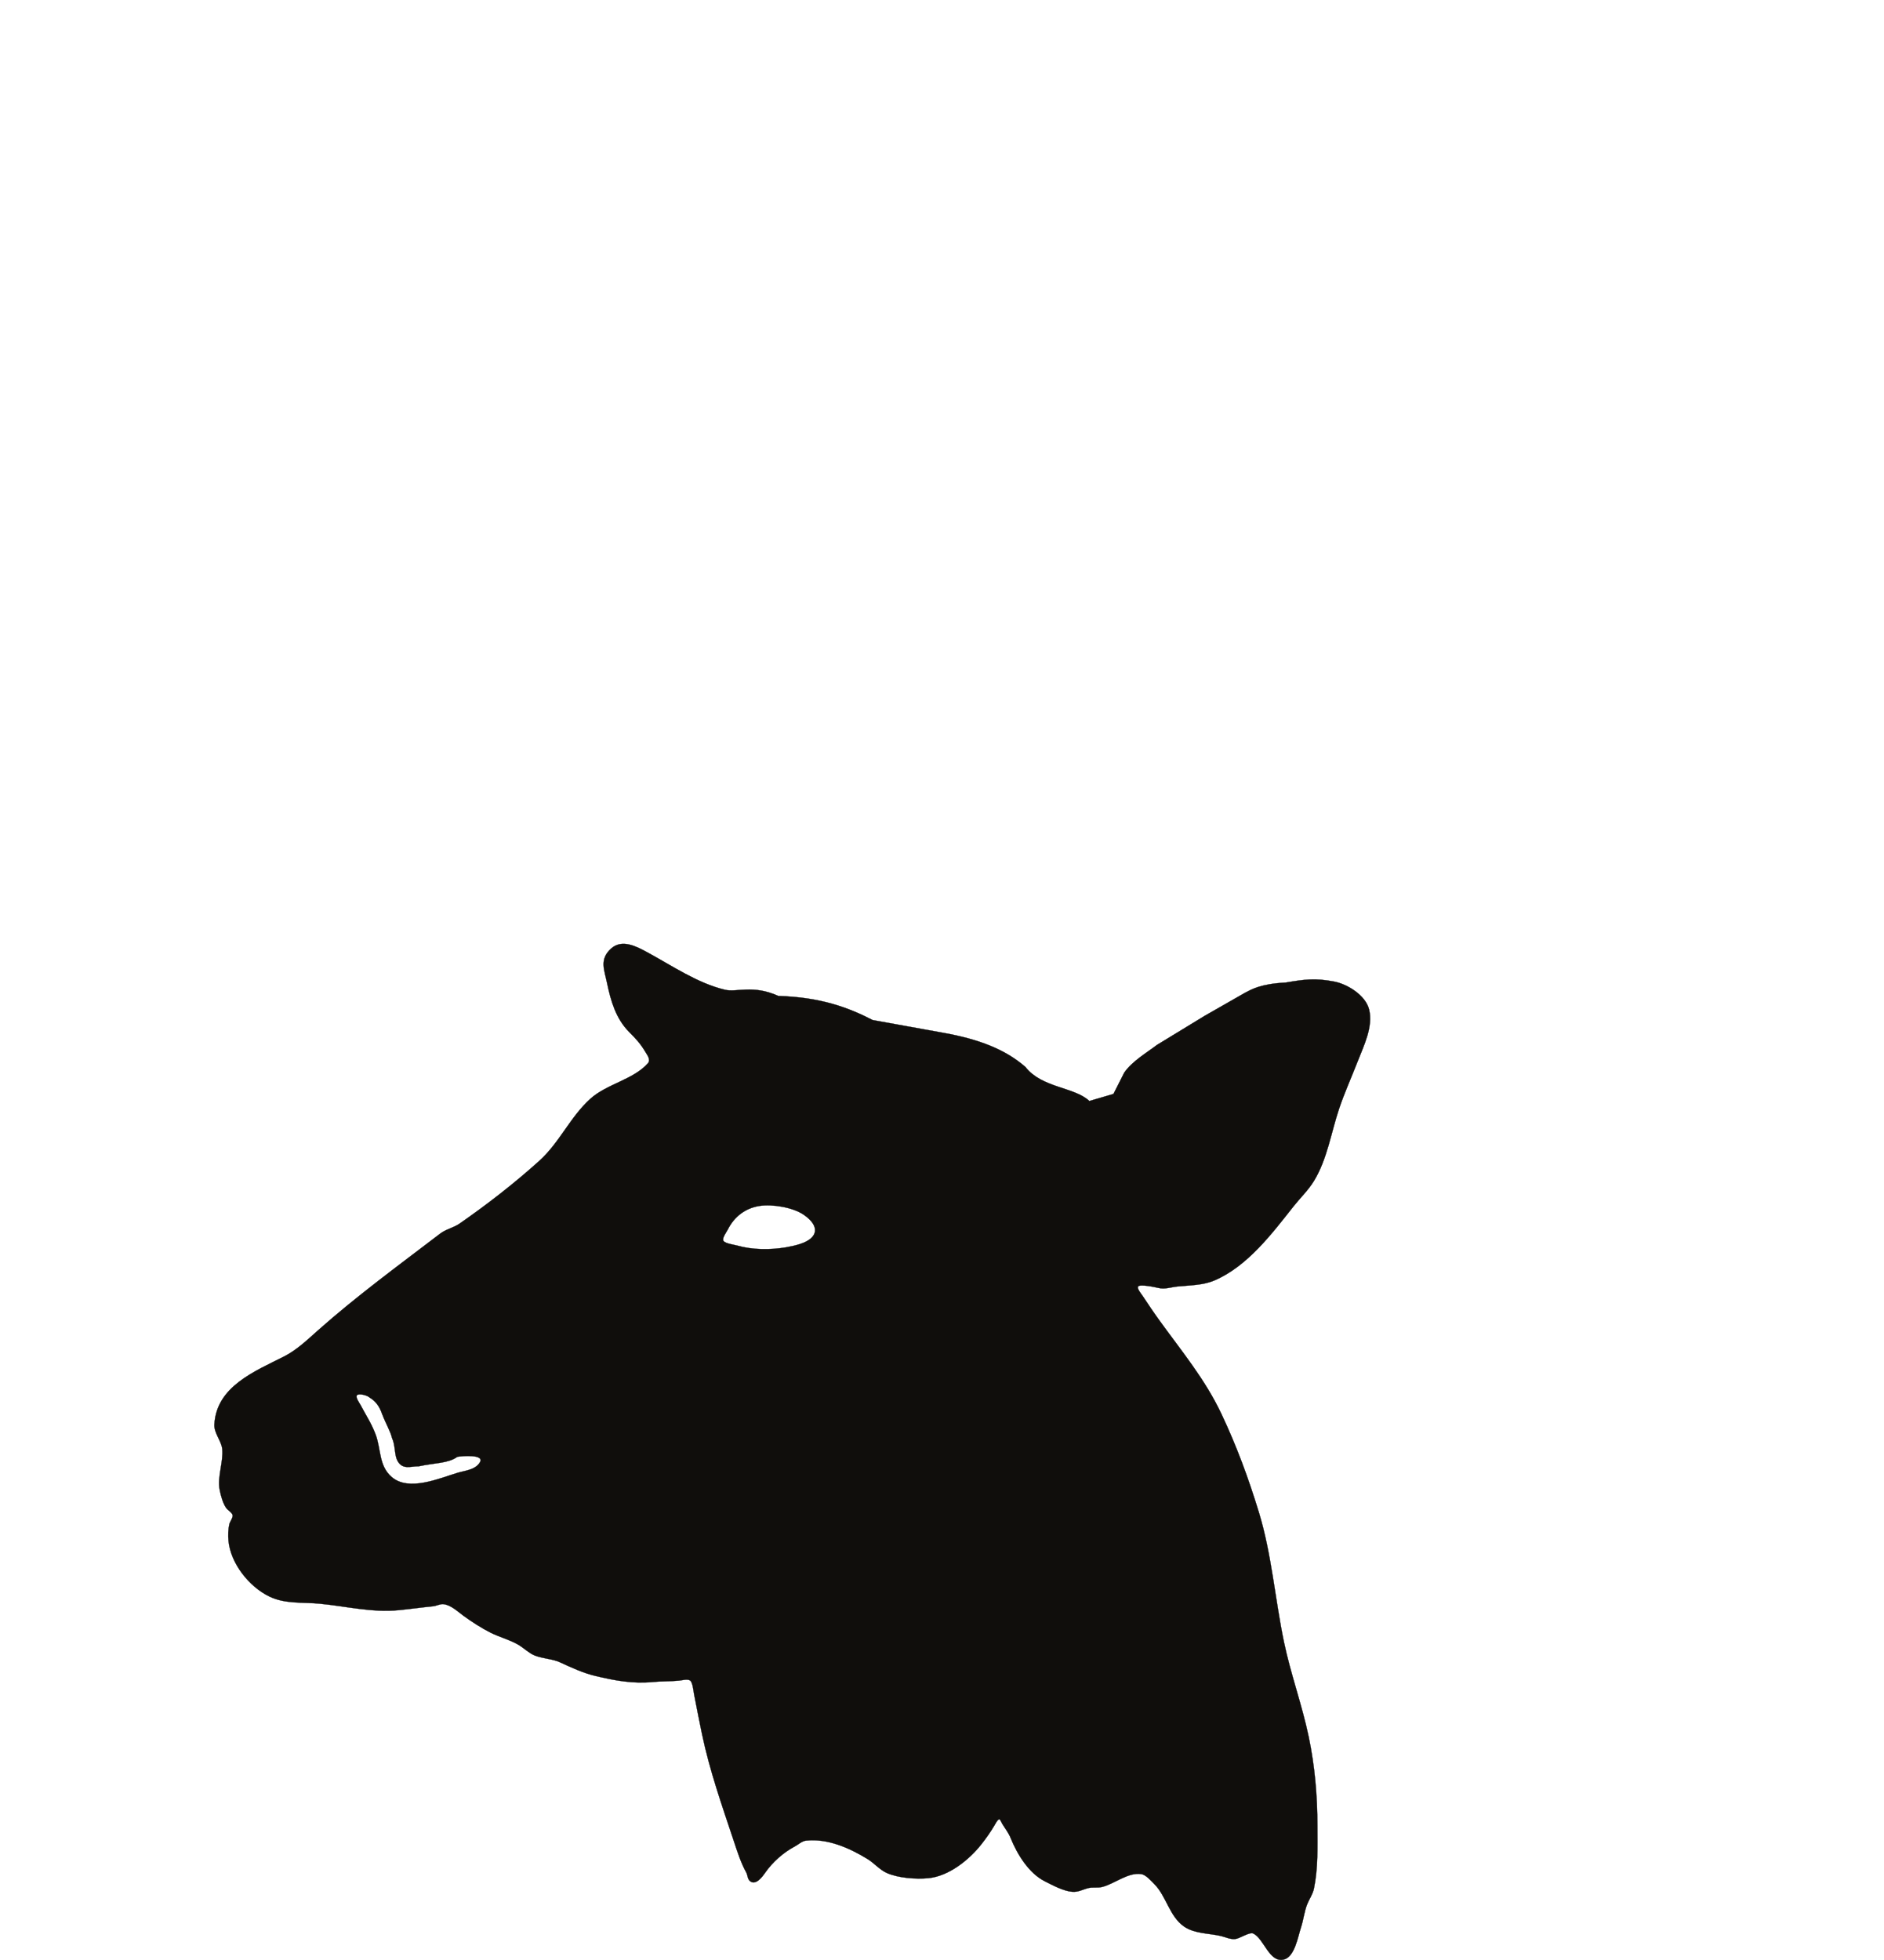
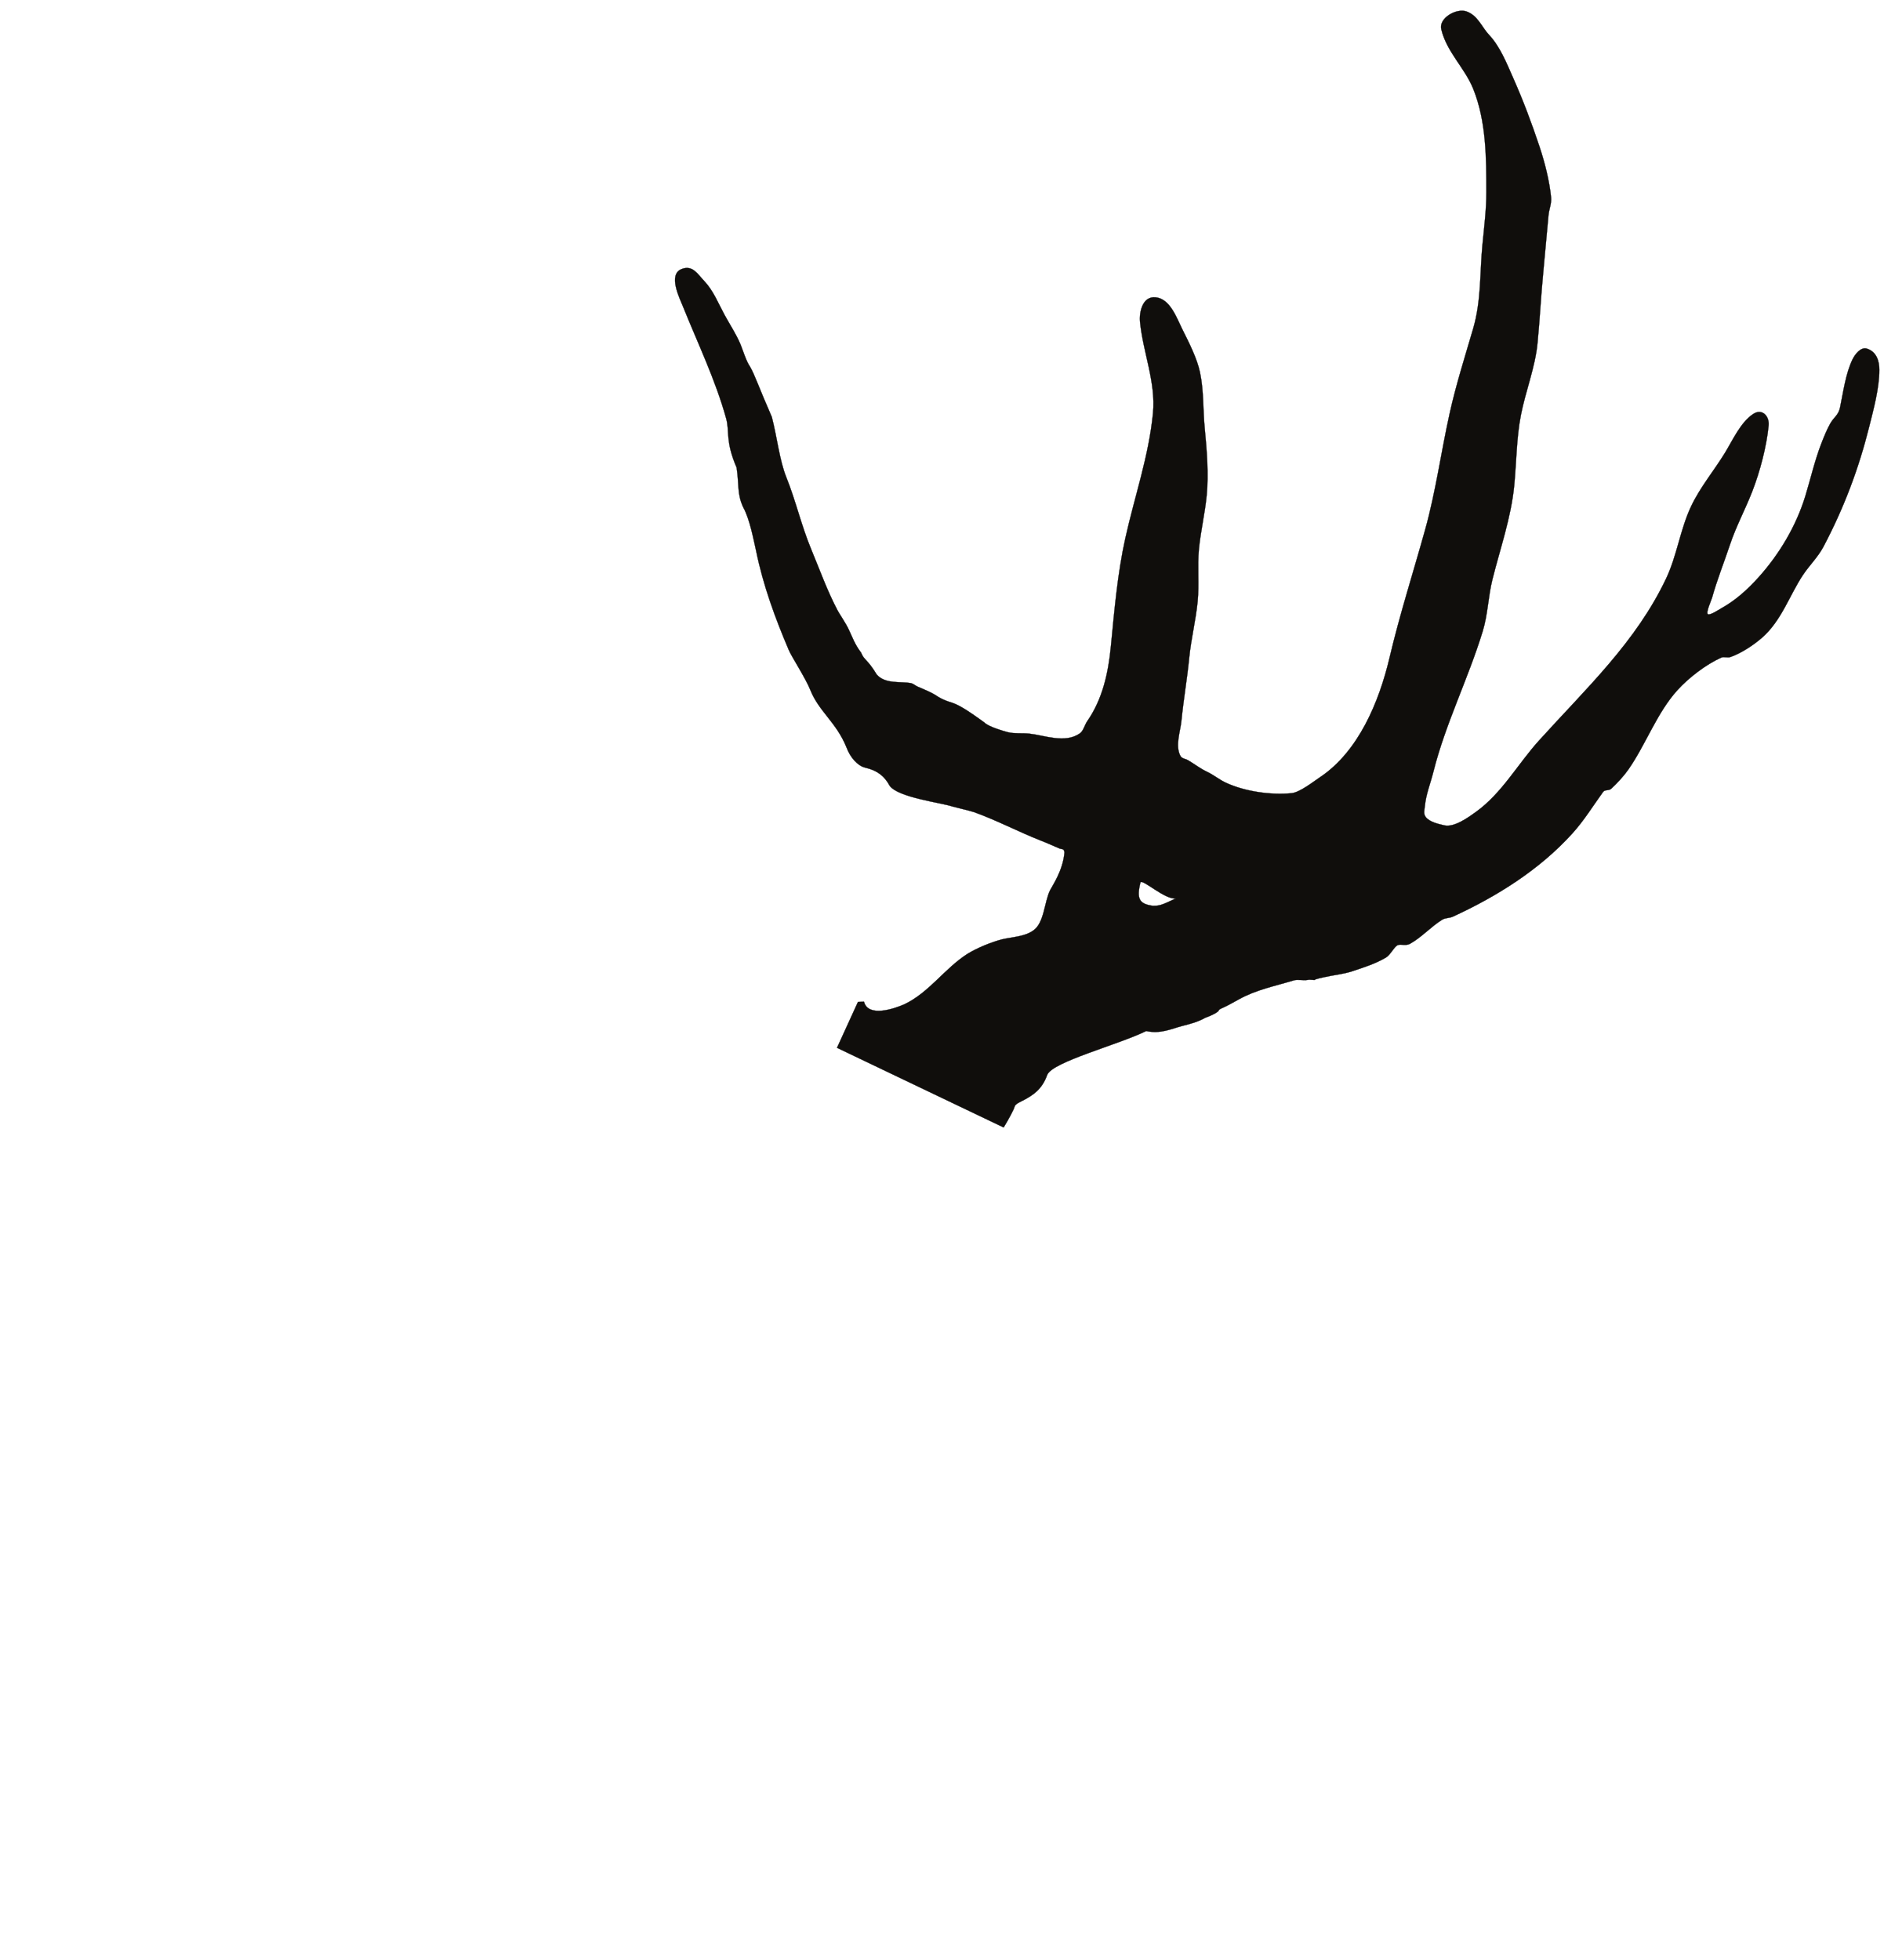
<svg xmlns="http://www.w3.org/2000/svg" xml:space="preserve" width="6.987in" height="7.272in" style="fill-rule:evenodd;image-rendering:optimizeQuality;shape-rendering:geometricPrecision;text-rendering:geometricPrecision" viewBox="0 0 6986.942 7479.489" version="1.1">
  <g transform="translate(-428.7951,-1985.503)">
-     <path d="M 3659 5878 C 3564 5829 3459 5791 3299 5786 C 3201 5742 3140.885 5773.175 3095.822 5762.554 C 2991.102 5737.826 2892.877 5670.333 2799.372 5619.663 C 2758.831 5597.701 2702.976 5567.389 2661.025 5605.263 C 2615.57 5646.295 2634.888 5685.823 2645.387 5736.196 C 2659.494 5803.983 2679.036 5872.786 2730.198 5923.948 C 2756.534 5950.283 2772.987 5968.07 2792.377 6000.531 C 2799.764 6012.908 2812.857 6029.952 2801.84 6042.527 C 2746.949 6105.251 2644.869 6121.632 2581.973 6178.401 C 2504.499 6248.34 2464.769 6345.182 2386.807 6415.563 C 2292.259 6500.916 2187.55 6582.146 2082.944 6654.774 C 2060.091 6670.66 2031.26 6675.947 2008.83 6693.067 C 1851.542 6813.227 1690.053 6931.143 1541.92 7062.816 C 1501.981 7098.317 1461.394 7137.3 1413.455 7161.635 C 1300.868 7218.797 1154.586 7276.385 1147.063 7421.845 C 1145.402 7454.009 1174.202 7484.916 1177.12 7514.904 C 1182.015 7565.255 1157.6 7620.984 1167.238 7670.542 C 1171.413 7692.013 1179.375 7721.632 1191.939 7739.716 C 1198.194 7748.733 1213.429 7756.367 1216.644 7766.889 C 1219.288 7775.537 1206.427 7792.458 1204.293 7801.476 C 1199.615 7821.289 1199.021 7845.35 1200.998 7865.708 C 1209.402 7952.123 1279.676 8040.34 1356.636 8077.746 C 1417.676 8107.415 1484.495 8099.038 1549.329 8105.338 C 1649.973 8115.121 1748.274 8139.998 1850.723 8130.043 C 1894.411 8125.796 1937.824 8119.472 1981.656 8115.22 C 1993.69 8114.059 2008.548 8105.956 2020.361 8106.996 C 2048.952 8109.441 2075.904 8135.453 2097.767 8151.46 C 2129.028 8174.363 2166.944 8198.798 2201.523 8216.089 C 2234.909 8232.79 2272.814 8242.497 2305.283 8260.977 C 2326.997 8273.354 2346.902 8293.857 2369.515 8302.973 C 2399.473 8315.03 2436.921 8315.647 2465.862 8328.912 C 2509.61 8348.973 2554.327 8370.02 2601.732 8381.213 C 2675.008 8398.504 2743.835 8411.575 2819.13 8404.26 C 2852.558 8400.999 2886.501 8402.211 2919.999 8398.9 C 2930.696 8397.864 2952.288 8391.933 2961.999 8398.085 C 2972.547 8404.729 2975.363 8439.392 2977.66 8451.201 C 2987.42 8501.399 2997.248 8551.673 3007.702 8601.894 C 3036.753 8741.254 3084.677 8877.273 3129.592 9011.985 C 3142.784 9051.612 3156.224 9094.031 3176.529 9130.568 C 3182.83 9141.932 3180.879 9156.408 3192.167 9164.736 C 3213.264 9180.347 3237.23 9148.774 3248.175 9133.037 C 3276.952 9091.586 3318.43 9054.675 3362.628 9031.33 C 3376.09 9024.214 3388.986 9011.246 3404.624 9009.517 C 3486.742 9000.4 3570.167 9037.258 3639.317 9079.505 C 3665.328 9095.414 3685.587 9120.66 3713.427 9133.037 C 3756.684 9152.26 3824.398 9157.399 3871.537 9152.8 C 3949.552 9145.216 4026.505 9083.433 4073.297 9024.34 C 4091.404 9001.463 4108.154 8977.745 4123.099 8952.698 C 4126.09 8947.73 4135.945 8927.993 4142.467 8927.993 C 4145.853 8927.993 4151.88 8942.519 4153.587 8945.284 C 4164.973 8963.962 4177.423 8979.132 4185.701 8999.635 C 4210.429 9061.075 4255.118 9134.199 4316.215 9164.736 C 4346.969 9180.126 4385.114 9201.296 4419.971 9204.682 C 4443.095 9206.93 4460.116 9196.084 4481.731 9190.675 C 4498.927 9186.374 4516.737 9190.549 4533.613 9186.572 C 4581.141 9175.334 4633.243 9129.357 4684.306 9137.162 C 4701.75 9139.833 4721.933 9163.25 4733.715 9175.037 C 4779.913 9221.231 4791.449 9298.435 4847.357 9337.269 C 4887.304 9365.01 4943.037 9362.838 4988.168 9373.486 C 5006.031 9377.711 5023.597 9386.85 5042.519 9385.021 C 5059.886 9383.341 5097.117 9356.933 5111.692 9364.023 C 5152.526 9383.886 5172.664 9476.278 5227.802 9463.261 C 5269.947 9453.303 5282.004 9375.585 5293.688 9340.552 C 5303.398 9311.401 5306.137 9280.003 5317.551 9251.619 C 5325.802 9231.112 5338.427 9214.659 5343.097 9192.327 C 5359.353 9114.285 5356.263 9032.491 5356.263 8952.697 C 5356.263 8838.388 5346.556 8725.764 5323.334 8614.247 C 5297.791 8491.714 5254.187 8373.824 5228.618 8251.093 C 5194.819 8088.883 5181.654 7915.904 5133.109 7757.005 C 5093.337 7626.837 5048.4 7504.7 4990.221 7381.5 C 4927.543 7248.738 4838.091 7141.595 4752.663 7023.287 C 4730.282 6992.308 4709.752 6961.405 4688.431 6929.413 C 4684.206 6923.062 4668.126 6903.943 4671.535 6895.642 C 4676.229 6884.327 4738.358 6897.642 4748.537 6900.186 C 4774.354 6906.636 4797.379 6897.272 4822.651 6894.826 C 4868.724 6890.354 4920.503 6890.255 4963.467 6871.775 C 5090.126 6817.23 5183.014 6692.918 5265.672 6588.491 C 5291.341 6556.08 5321.333 6527.718 5343.097 6492.144 C 5393.665 6409.359 5408.267 6308.936 5438.602 6217.927 C 5458.934 6156.933 5486.751 6095.565 5510.248 6035.116 C 5533.318 5975.802 5569.905 5903.192 5553.478 5837.482 C 5540.015 5783.6 5471.189 5741.109 5420.495 5731.253 C 5346 5717 5307 5723 5235 5735 C 5139 5740 5105 5761 5080 5774 C 5028.667 5803.333 4977.333 5832.667 4926 5862 C 4865.333 5899 4804.667 5936 4744 5973 C 4709 6000 4649 6035 4619 6079 C 4605.333 6106 4591.667 6133 4578 6160 C 4547.333 6169 4516.667 6178 4486 6187 C 4429 6133 4305 6138 4242 6057 C 4164 5989 4063 5951 3930 5927 Z Z Z Z Z M 3226.761 6587.575 C 3173.127 6596.101 3130.86 6628.535 3106.426 6677.426 C 3102.053 6686.196 3082.933 6711.392 3089.801 6720.855 C 3097.386 6731.282 3130.536 6735.331 3142.765 6738.79 C 3200.971 6755.293 3268.658 6755.518 3328.049 6745.438 C 3346.331 6742.325 3364.761 6738.272 3382.399 6732.565 C 3451.596 6710.108 3459.005 6664.779 3396.876 6621.616 C 3355.519 6592.889 3276.369 6579.696 3226.762 6587.574 Z M 1691.671 7309.487 C 1683.884 7316.797 1701.321 7340.268 1704.829 7346.912 C 1725.629 7386.318 1745.846 7416.234 1761.888 7458.082 C 1783.873 7515.446 1773.701 7578.985 1823.976 7622.021 C 1889.827 7678.394 2006.14 7626.417 2075.542 7605.689 C 2104.247 7597.118 2143.595 7594.649 2160.704 7565.225 C 2178.075 7535.331 2094 7541 2074 7545 C 2040 7570 1987 7568 1927 7581 C 1897 7580 1862.117 7598.131 1843 7554 C 1834 7529 1837 7499 1825 7473 C 1819 7447 1802 7420 1787 7381 C 1776 7349 1760 7331 1740 7319 C 1731 7310 1699.496 7302.146 1691.671 7309.487 Z" style="fill: rgb(16, 14, 12); stroke: rgb(19, 21, 22); stroke-width: 0.968;" />
+     <path d="M 3523 5984 L 4159 6288 c 19 -31 40 -70 42 -80 c 2 -10 25 -19 34 -24 c 35 -19 70 -40 90 -96 c 18 -50 270 -115 378 -168 c 54 12 95 -8 136 -19 c 37 -9 66 -18 90 -32 c 27 -9 51 -23 51 -28 c 0 -3 13 -9 16 -10 c 20 -9 39 -20 59 -31 c 68 -38 138 -51 210 -73 c 16 -5 37 1 54 -2 c 3 -1 14 -1 21 0 c 1 0 6 1 6.381 -0.345 c 0.619 -2.655 30.956 -9.017 34.587 -9.882 c 36.191 -8.522 72.853 -11.089 108.701 -23.048 c 45.406 -15.143 86.587 -27.817 128.461 -52.301 c 16.503 -9.634 31.25 -41.28 44.05 -46.937 c 12.4 -5.486 31.2 3.631 47.356 -5.337 c 45.653 -25.371 79.745 -65.49 123.524 -92.244 c 11.337 -6.918 27.322 -5.509 39.524 -11.116 c 166.88 -76.488 331.09 -178.762 457.032 -318.267 c 44.69 -49.509 78.362 -104.747 116.926 -158.107 c 7.013 -9.688 21.543 -3.311 31.299 -12.354 c 22.629 -20.998 48.248 -48.716 65.886 -74.114 c 65.985 -95.036 107.737 -214.579 186.099 -301.39 c 42.541 -47.135 109.71 -98.842 167.989 -124.758 c 9.562 -4.248 23.371 1.829 34.587 -2.05 c 41.158 -14.305 88.442 -45.531 121.051 -74.114 c 72.903 -63.935 103.387 -158.823 153.981 -236.347 c 25.223 -38.636 58.278 -69.444 80.29 -111.17 c 77.326 -146.491 133.848 -295.76 174.168 -457.029 c 16.971 -67.882 38.709 -147.417 38.709 -217.398 c 0 -33.185 -10.225 -68.461 -46.937 -80.701 c -24.137 -8.042 -46.568 22.629 -55.585 41.173 c -26.038 53.543 -35.276 124.811 -47.356 182.811 c -6.4 30.796 -23.051 36.259 -37.455 61.764 c -13.314 23.52 -24.358 51.345 -34.191 76.583 c -24.8 63.813 -40.933 134.651 -60.918 200.103 c -34.983 114.45 -99.535 222.663 -179.528 311.276 c -41.528 46 -86.785 86.91 -140.815 116.926 c -8.152 4.545 -43.627 28.164 -51.459 22.651 c -8.572 -6 13.44 -53.581 16.057 -62.994 c 18.949 -68.282 45.851 -135.109 68.331 -202.575 c 23.398 -70.145 58.354 -134.484 84.834 -202.575 c 29.451 -75.771 54.724 -171.116 62.579 -251.985 c 3.432 -35.391 -24.583 -66.777 -59.291 -43.646 c -47.901 31.939 -77.943 99.779 -107.044 147.406 c -42.244 69.101 -94.865 131.284 -129.699 205.044 c -41.352 87.547 -53.806 187.604 -94.716 274.217 c -115.097 243.76 -307.345 421.901 -486.255 620.08 c -80.857 89.577 -140.37 199.634 -239.63 271.326 c -28.362 20.48 -83.253 60.404 -121.051 51.486 c -22.876 -5.41 -55.436 -12.156 -70.827 -31.722 c -9.611 -12.202 -4.594 -28.038 -3.288 -41.577 c 4.549 -46.64 21.272 -85.897 32.537 -130.933 c 45.627 -182.537 133.109 -355.939 188.149 -536.084 c 19.935 -65.242 20.849 -132.758 37.055 -197.634 c 29.524 -118.065 71.371 -236.739 83.181 -358.213 c 8.671 -89.086 8.423 -181.291 25.52 -269.276 c 17.688 -90.903 54.472 -182.198 63.413 -274.217 c 8.869 -91.257 13.341 -182.819 22.236 -274.217 c 6.968 -71.539 12.796 -143.337 19.764 -214.93 c 2.122 -21.886 12.03 -44.503 9.882 -66.701 c -6.229 -63.947 -24.236 -134.453 -44.469 -195.166 c -29.867 -89.577 -62.206 -175.771 -100.472 -261.863 c -24.781 -55.787 -49.333 -118.45 -91.406 -163.463 c -29.227 -31.276 -43.234 -74.872 -87.28 -90.171 c -36.91 -12.811 -105.81 24.777 -95.531 68.35 c 20.381 86.267 89.726 147.425 121.89 227.28 c 49.878 123.882 50.225 264.419 50.225 395.269 c 0 64.712 -8.549 133.101 -14.823 197.634 c -10.526 108.343 -4.522 215.295 -35.402 321.158 c -31.128 106.659 -65.615 214.895 -89.775 323.627 c -32.461 146.145 -53.166 298.613 -93.036 442.206 c -45.531 163.912 -97.657 326.171 -136.712 491.615 c -39.429 167.051 -118.065 357.326 -265.154 455.375 c -26.682 17.813 -77.051 57.882 -108.697 60.945 c -79.227 7.71 -177.253 -6.396 -249.516 -39.524 c -25.097 -11.489 -46.811 -29.87 -71.642 -41.577 c -27.57 -13.021 -48.37 -29.87 -74.111 -44.888 c -10.575 -6.179 -23.101 -5.189 -29.227 -17.295 c -19.836 -39.105 0.667 -93.703 4.522 -133.402 c 7.806 -80.191 21.863 -159.691 29.642 -239.634 c 7.017 -72.183 25.101 -142.815 32.118 -214.926 c 6.446 -66.259 -1.482 -133.924 4.941 -200.107 c 6.693 -68.743 22.949 -136.21 29.646 -205.044 c 7.928 -81.608 0.442 -173.6 -7.413 -254.457 c -7.04 -72.366 -3.185 -143.227 -18.107 -214.926 c -11.192 -53.703 -43.482 -116.571 -67.939 -165.52 c -21.246 -42.465 -45.901 -115.623 -101.707 -121.051 c -49.707 -4.83 -62.945 56.316 -59.291 93.878 c 11.364 116.796 60.922 230.008 49.41 348.331 c -15.985 164.286 -69.714 316.198 -105.413 476.792 c -29.966 134.884 -41.848 275.577 -55.166 412.564 c -9.954 102.347 -31.745 201.832 -90.591 286.568 c -9.459 13.638 -14.179 36.488 -27.989 46.126 c -56.549 39.326 -134.171 7.311 -192.693 0.815 c -25.718 -2.869 -56.625 0.861 -81.524 -5.364 c -18.75 -4.667 -75.402 -21.714 -89.402 -36.714 c -74 -54 -101 -68 -124 -76 c -37 -11 -52.811 -22.418 -58.347 -26.025 c -23.444 -15.314 -48.842 -24.606 -74.114 -35.821 c -6.446 -2.865 -14.539 -10.154 -23.89 -12.773 c -38.65 -7.381 -97.65 4.619 -130.65 -32.381 c -37 -61 -48 -54 -60 -84 c -25 -33 -33 -59 -47.323 -88.663 c -10.677 -23.337 -35.429 -59.166 -42 -71.642 c -40.392 -76.533 -68.111 -155.07 -101.288 -234.693 c -37.28 -89.493 -58.549 -184.446 -94.689 -274.217 c -25.966 -64.43 -35.7 -154.785 -55.192 -229.749 c -50.507 -115.036 -64.507 -160.036 -83.992 -193.516 c -13.515 -18.52 -27.992 -65.368 -35.402 -83.173 c -17.07 -40.949 -40.465 -75.082 -61.341 -113.642 c -22.975 -42.381 -43.036 -93.013 -77.002 -128.461 c -25.051 -26.141 -44.099 -62.587 -86.469 -46.114 c -53.73 20.899 -7.581 111.817 5.756 144.933 c 56.895 141.219 123.105 278.107 163.89 424.914 c 13.985 50.362 -3.948 86.024 40.052 188.024 c 10 67 1 99 25 151 c 26 47 40 127 49 165 c 27 133 73 258 125 380 c 11 26 64 107 82 152 c 33 83 99 123 138 219 c 14 38 42 71 72 78 c 48 11 74 34 93 69 c 32 45 198 65 239 79 c 31 8 65 16 84 22 c 86 31 167 74 253 108 c 24 9 47 20 71 30 c 8 4 19 -1 20 16 c -6 69 -46 126 -55 144 c -22 44 -22 126 -65 154 c -33 23 -79 24 -118 33 c -42 11 -96 33 -133 56 c -87 56 -144.667 146.333 -240 192 c -39 17 -138 51 -154 -10 l -23 1 Z M 4681 5353 c -15.587 63.047 -4 82 47 89 c 25 0 31 -1 88 -28 c -41 6 -128 -76 -135 -61 Z" style="fill: rgb(16, 14, 12); stroke: rgb(19, 21, 22); stroke-width: 0.968;" />
  </g>
</svg>
